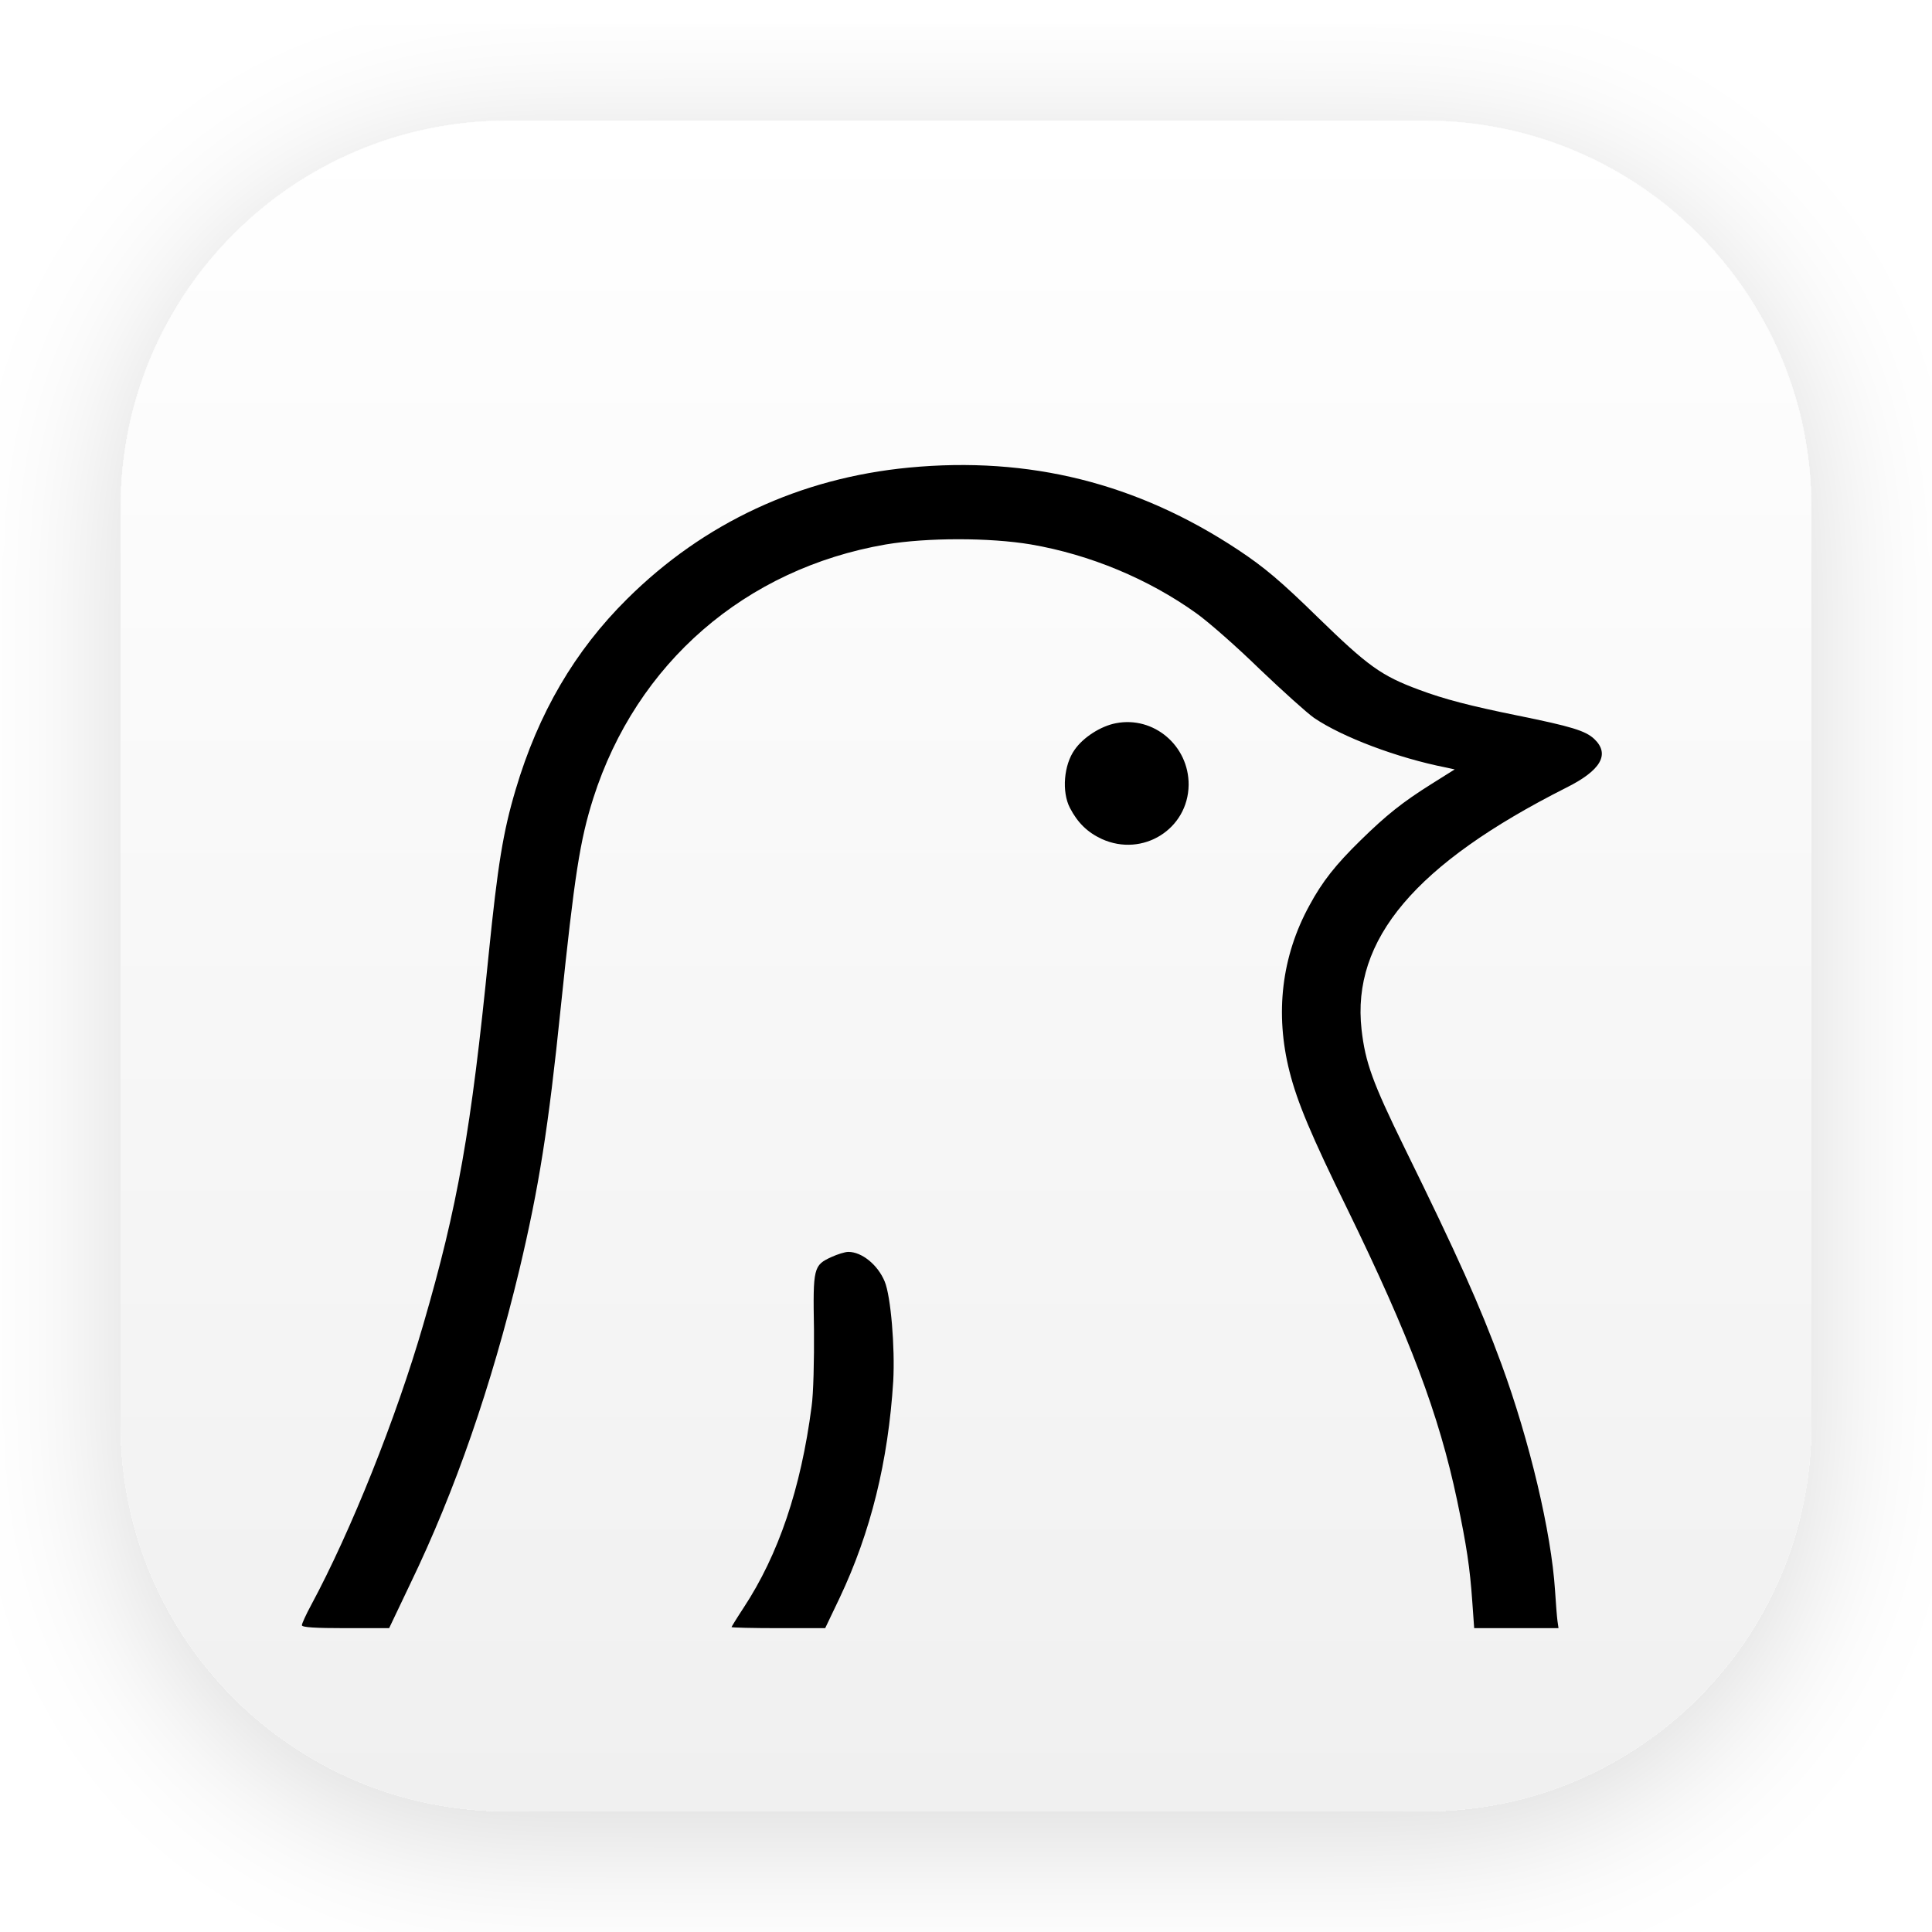
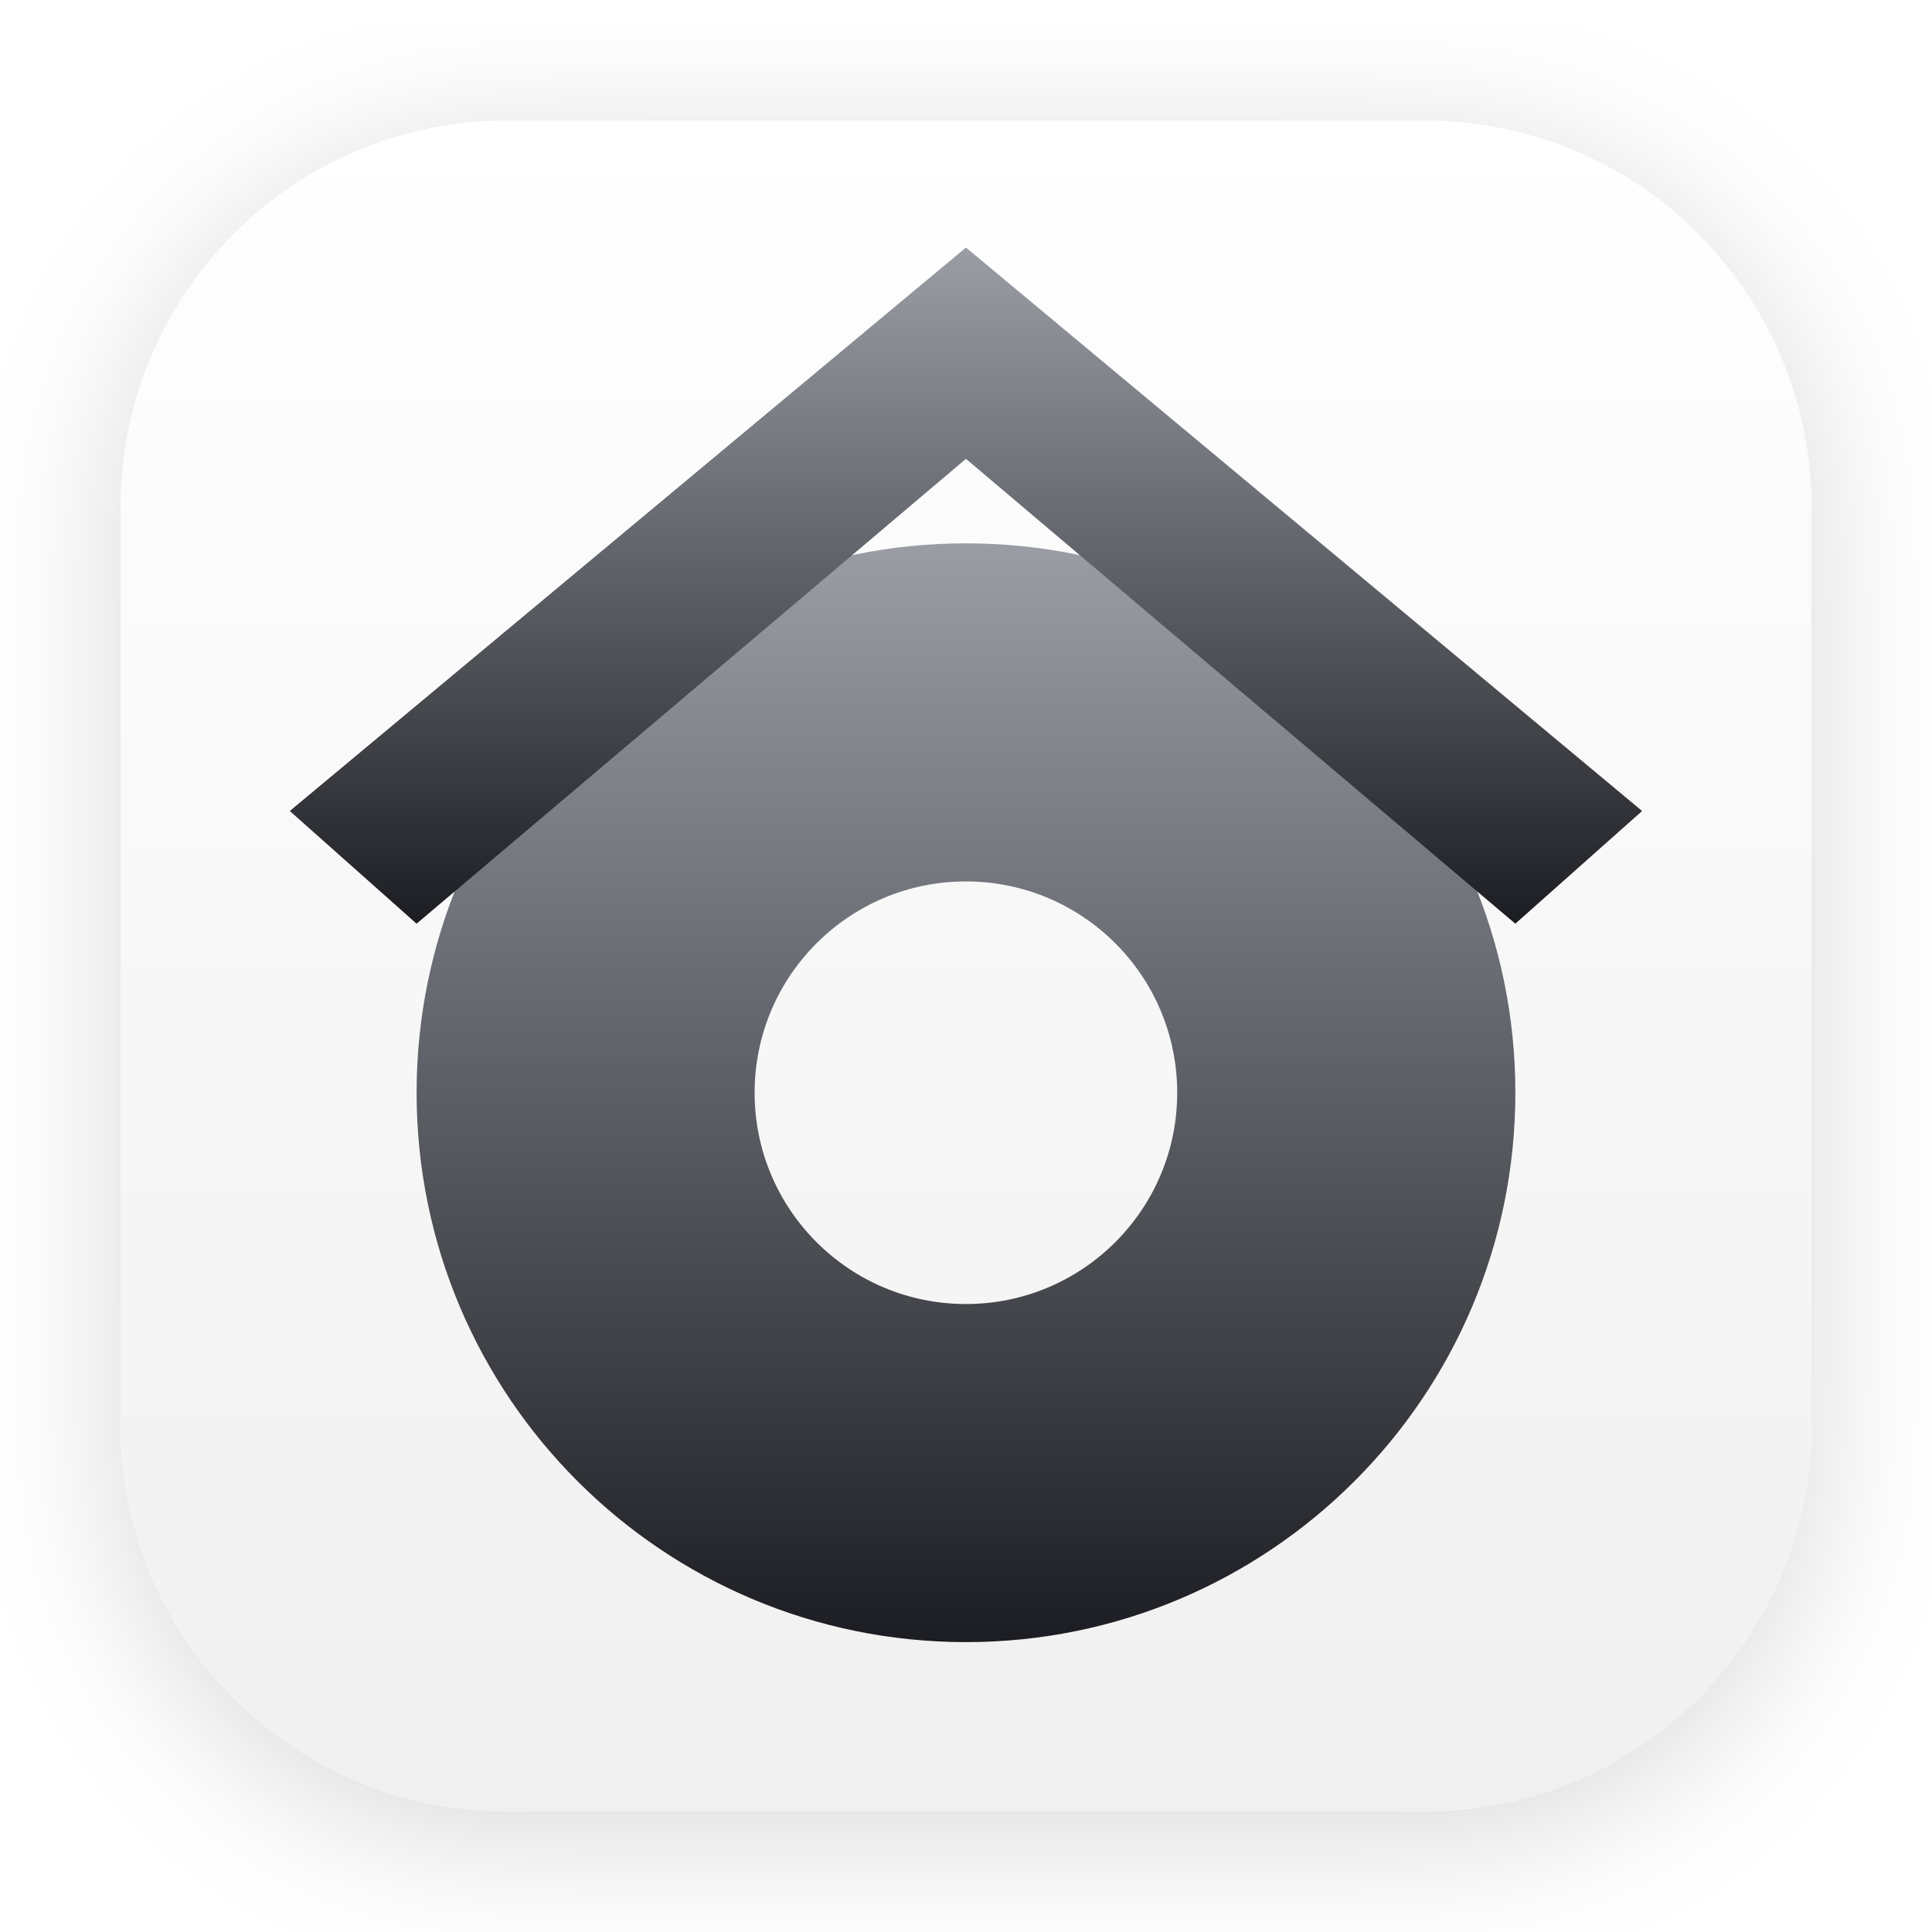
<svg xmlns="http://www.w3.org/2000/svg" width="160" height="160" viewBox="0 0 160 160">
  <defs>
    <filter id="shadow" x="-10%" y="-10%" width="130%" height="130%">
      <feDropShadow dx="0" dy="2" stdDeviation="6" flood-color="#000" flood-opacity="0.15" />
    </filter>
    <linearGradient id="bg" x1="0" y1="0" x2="0" y2="1">
      <stop offset="0%" stop-color="#ffffff" />
      <stop offset="100%" stop-color="#f0f0f0" />
    </linearGradient>
+     <linearGradient id="silver" x1="0" y1="0" x2="0" y2="1">
+       <stop offset="0%" stop-color="#9a9da4" />
+       <stop offset="35%" stop-color="#6e7178" />
+       <stop offset="75%" stop-color="#3d3f44" />
+       <stop offset="100%" stop-color="#1c1d22" />
+     </linearGradient>
  </defs>
  <rect x="10" y="10" width="140" height="140" rx="32" fill="url(#bg)" filter="url(#shadow)" />
-   <g transform="translate(25, 25) scale(0.0221)">
-     <g transform="translate(0,4970) scale(1,-1)" fill="#000000" stroke="none">
-       <path d="M2275 4349 c-408 -39 -769 -207 -1056 -492 -196 -194 -333 -428 -418 -715 -47 -158 -67 -281 -101 -617 -66 -662 -116 -944 -245 -1387 -102 -352 -271 -774 -420 -1051 -19 -35 -35 -70 -35 -76 0 -8 50 -11 163 -11 l164 0 80 168 c168 348 303 739 408 1175 73 307 109 532 155 982 52 500 72 627 122 785 162 507 570 860 1096 951 155 26 389 26 544 0 221 -38 440 -129 620 -258 45 -32 152 -126 237 -209 86 -82 178 -165 204 -183 106 -72 312 -150 495 -186 l32 -7 -86 -54 c-110 -69 -170 -117 -267 -212 -93 -91 -143 -154 -191 -243 -105 -191 -130 -406 -75 -623 29 -115 81 -239 217 -516 234 -480 343 -769 411 -1091 36 -172 48 -252 57 -381 l7 -98 158 0 158 0 -4 28 c-2 15 -6 66 -9 113 -14 218 -95 560 -201 849 -81 220 -165 407 -363 810 -120 245 -147 320 -161 443 -38 338 202 621 766 906 131 65 166 126 106 183 -33 31 -86 47 -288 88 -177 36 -274 61 -370 97 -140 52 -190 88 -377 270 -140 137 -202 189 -300 254 -378 250 -782 351 -1233 308z M3050 3391 c-57 -11 -122 -53 -154 -99 -41 -57 -49 -158 -18 -218 29 -56 66 -92 120 -117 153 -69 323 37 325 203 1 147 -131 259 -273 231z M1985 1391 c-68 -31 -70 -40 -66 -271 1 -114 -2 -243 -9 -290 -40 -307 -124 -555 -255 -754 -25 -38 -45 -71 -45 -72 0 -2 79 -4 176 -4 l175 0 54 113 c117 247 182 512 201 812 7 126 -9 319 -32 374 -26 63 -86 111 -136 111 -13 0 -41 -9 -63 -19z" />
-     </g>
+   <g transform="translate(10, 10) scale(0.5833)">
+     <path fill="url(#silver)" fill-rule="evenodd" d="M120,60 a78,78 0 1 0 0.01,0 Z M120,108 a30,30 0 1 1 -0.01,0 Z" />
+     <polygon fill="url(#silver)" points="120,18 216,98 198,114 120,48 42,114 24,98" />
  </g>
</svg>
